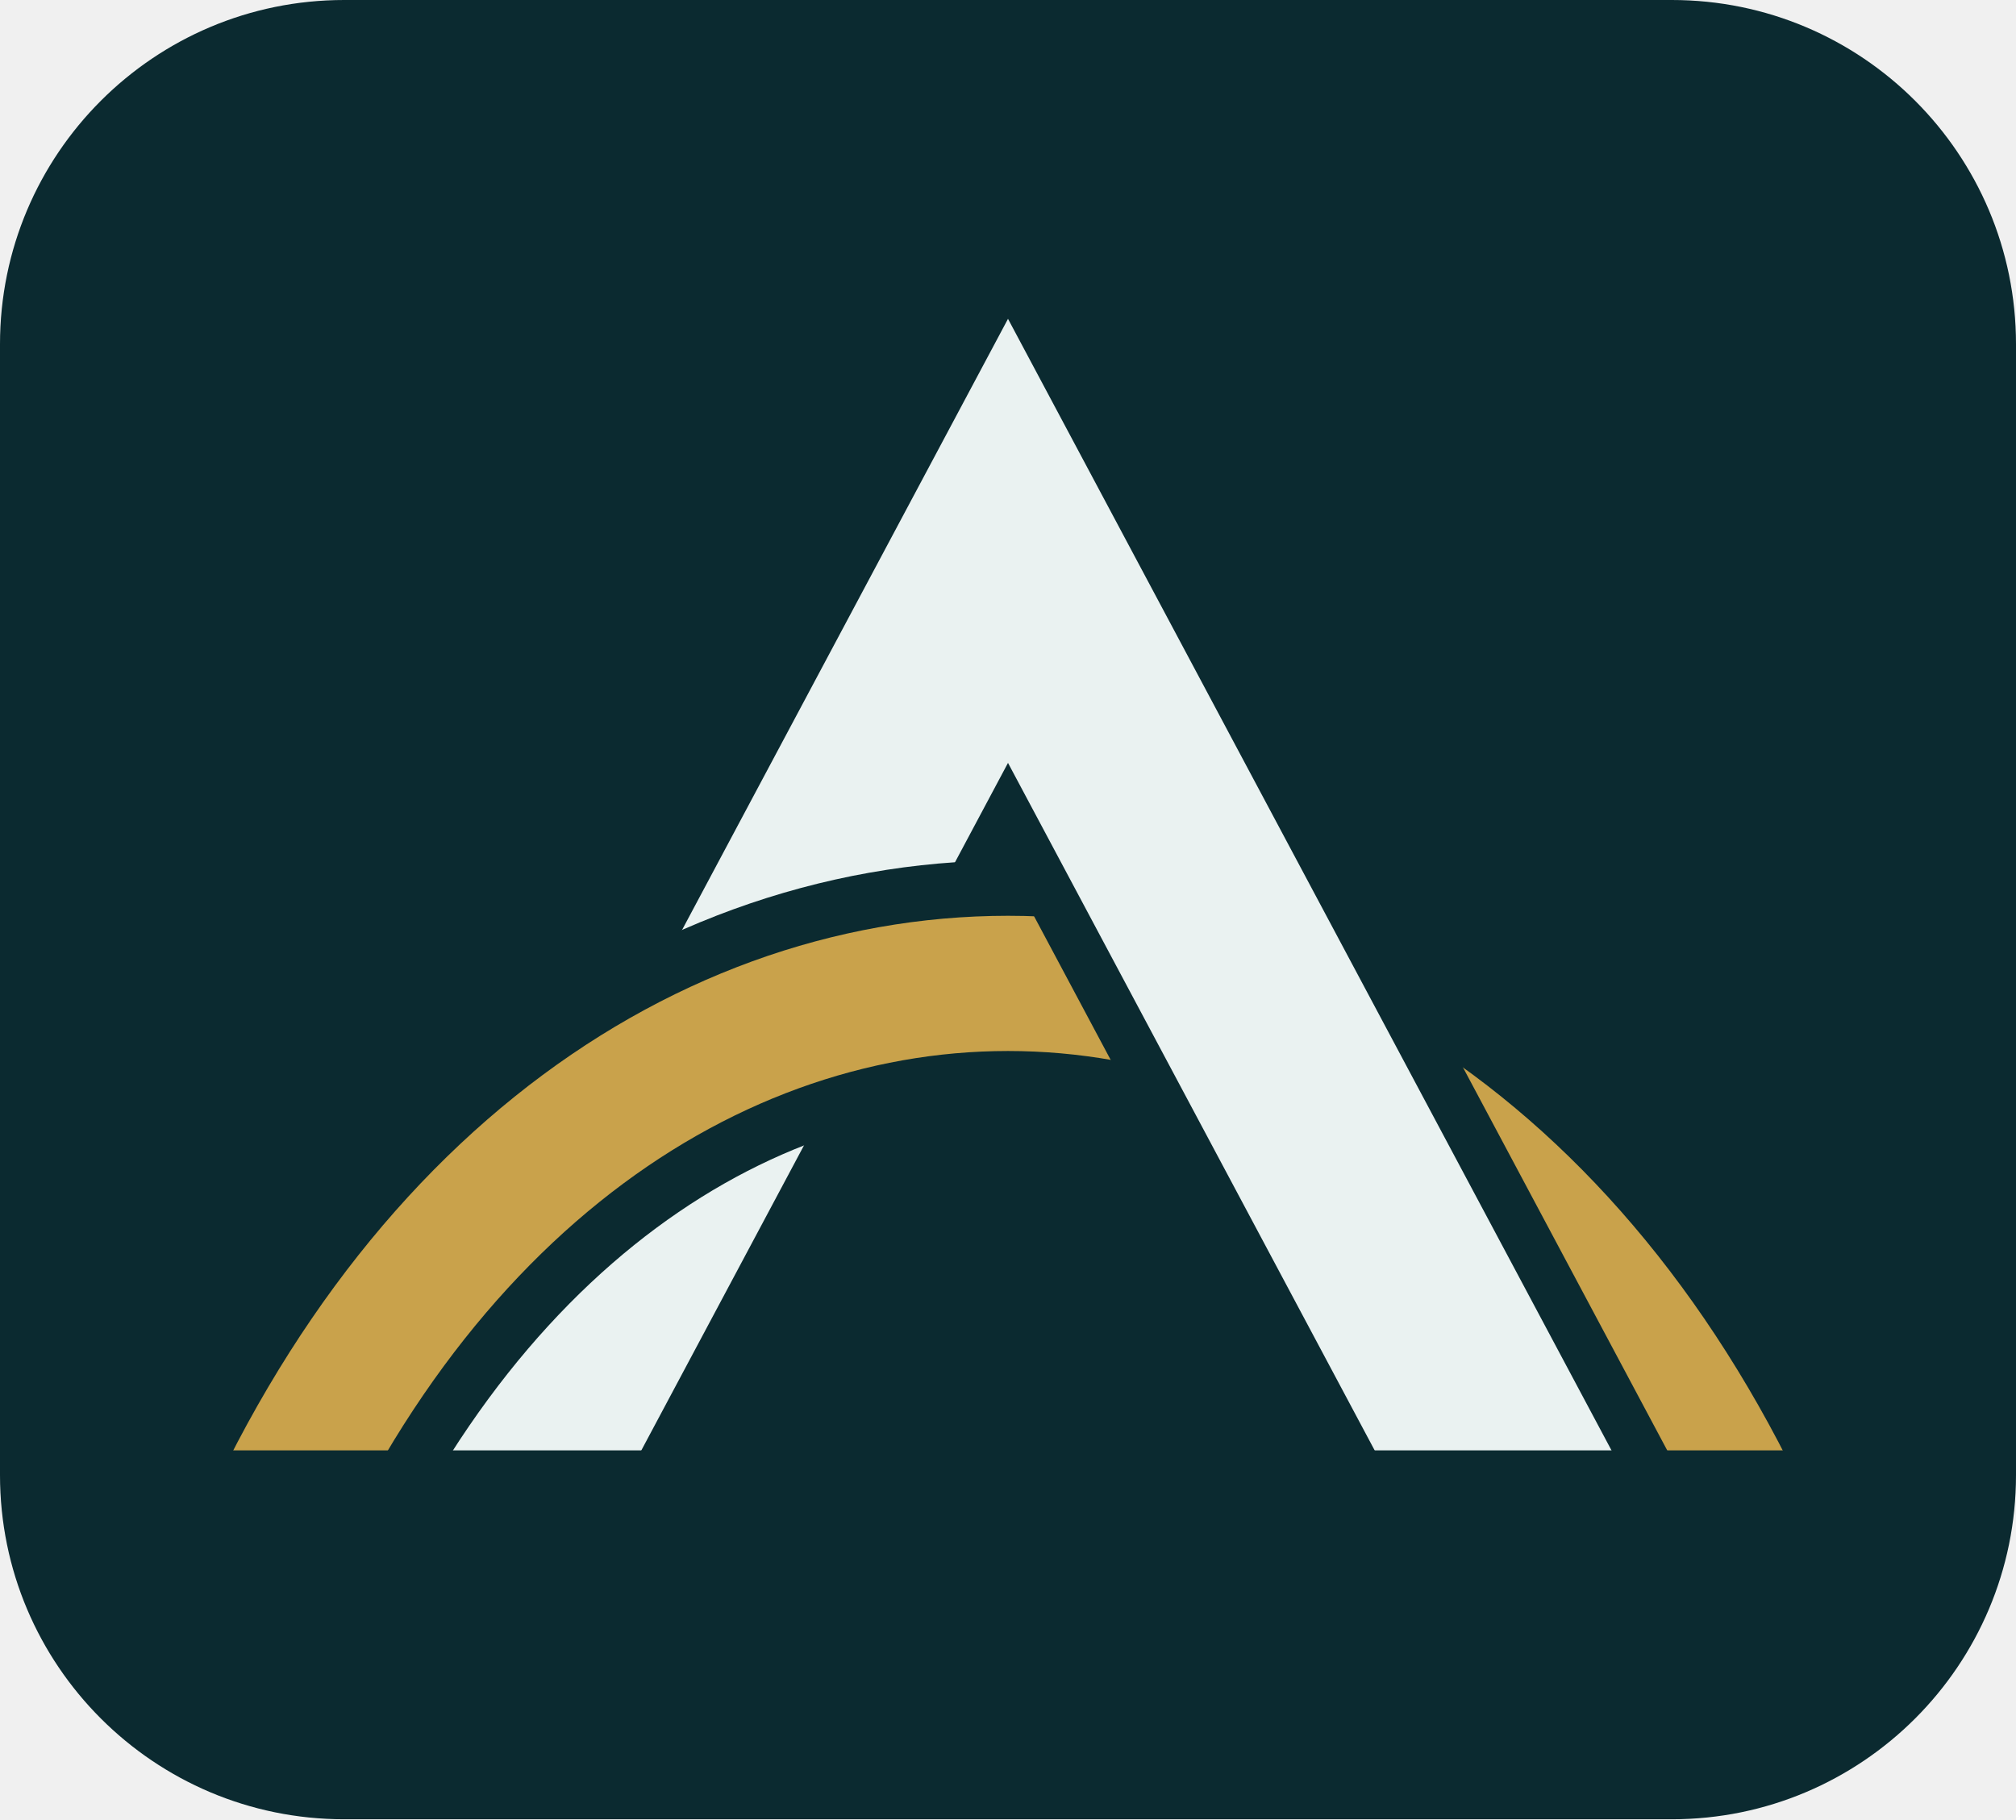
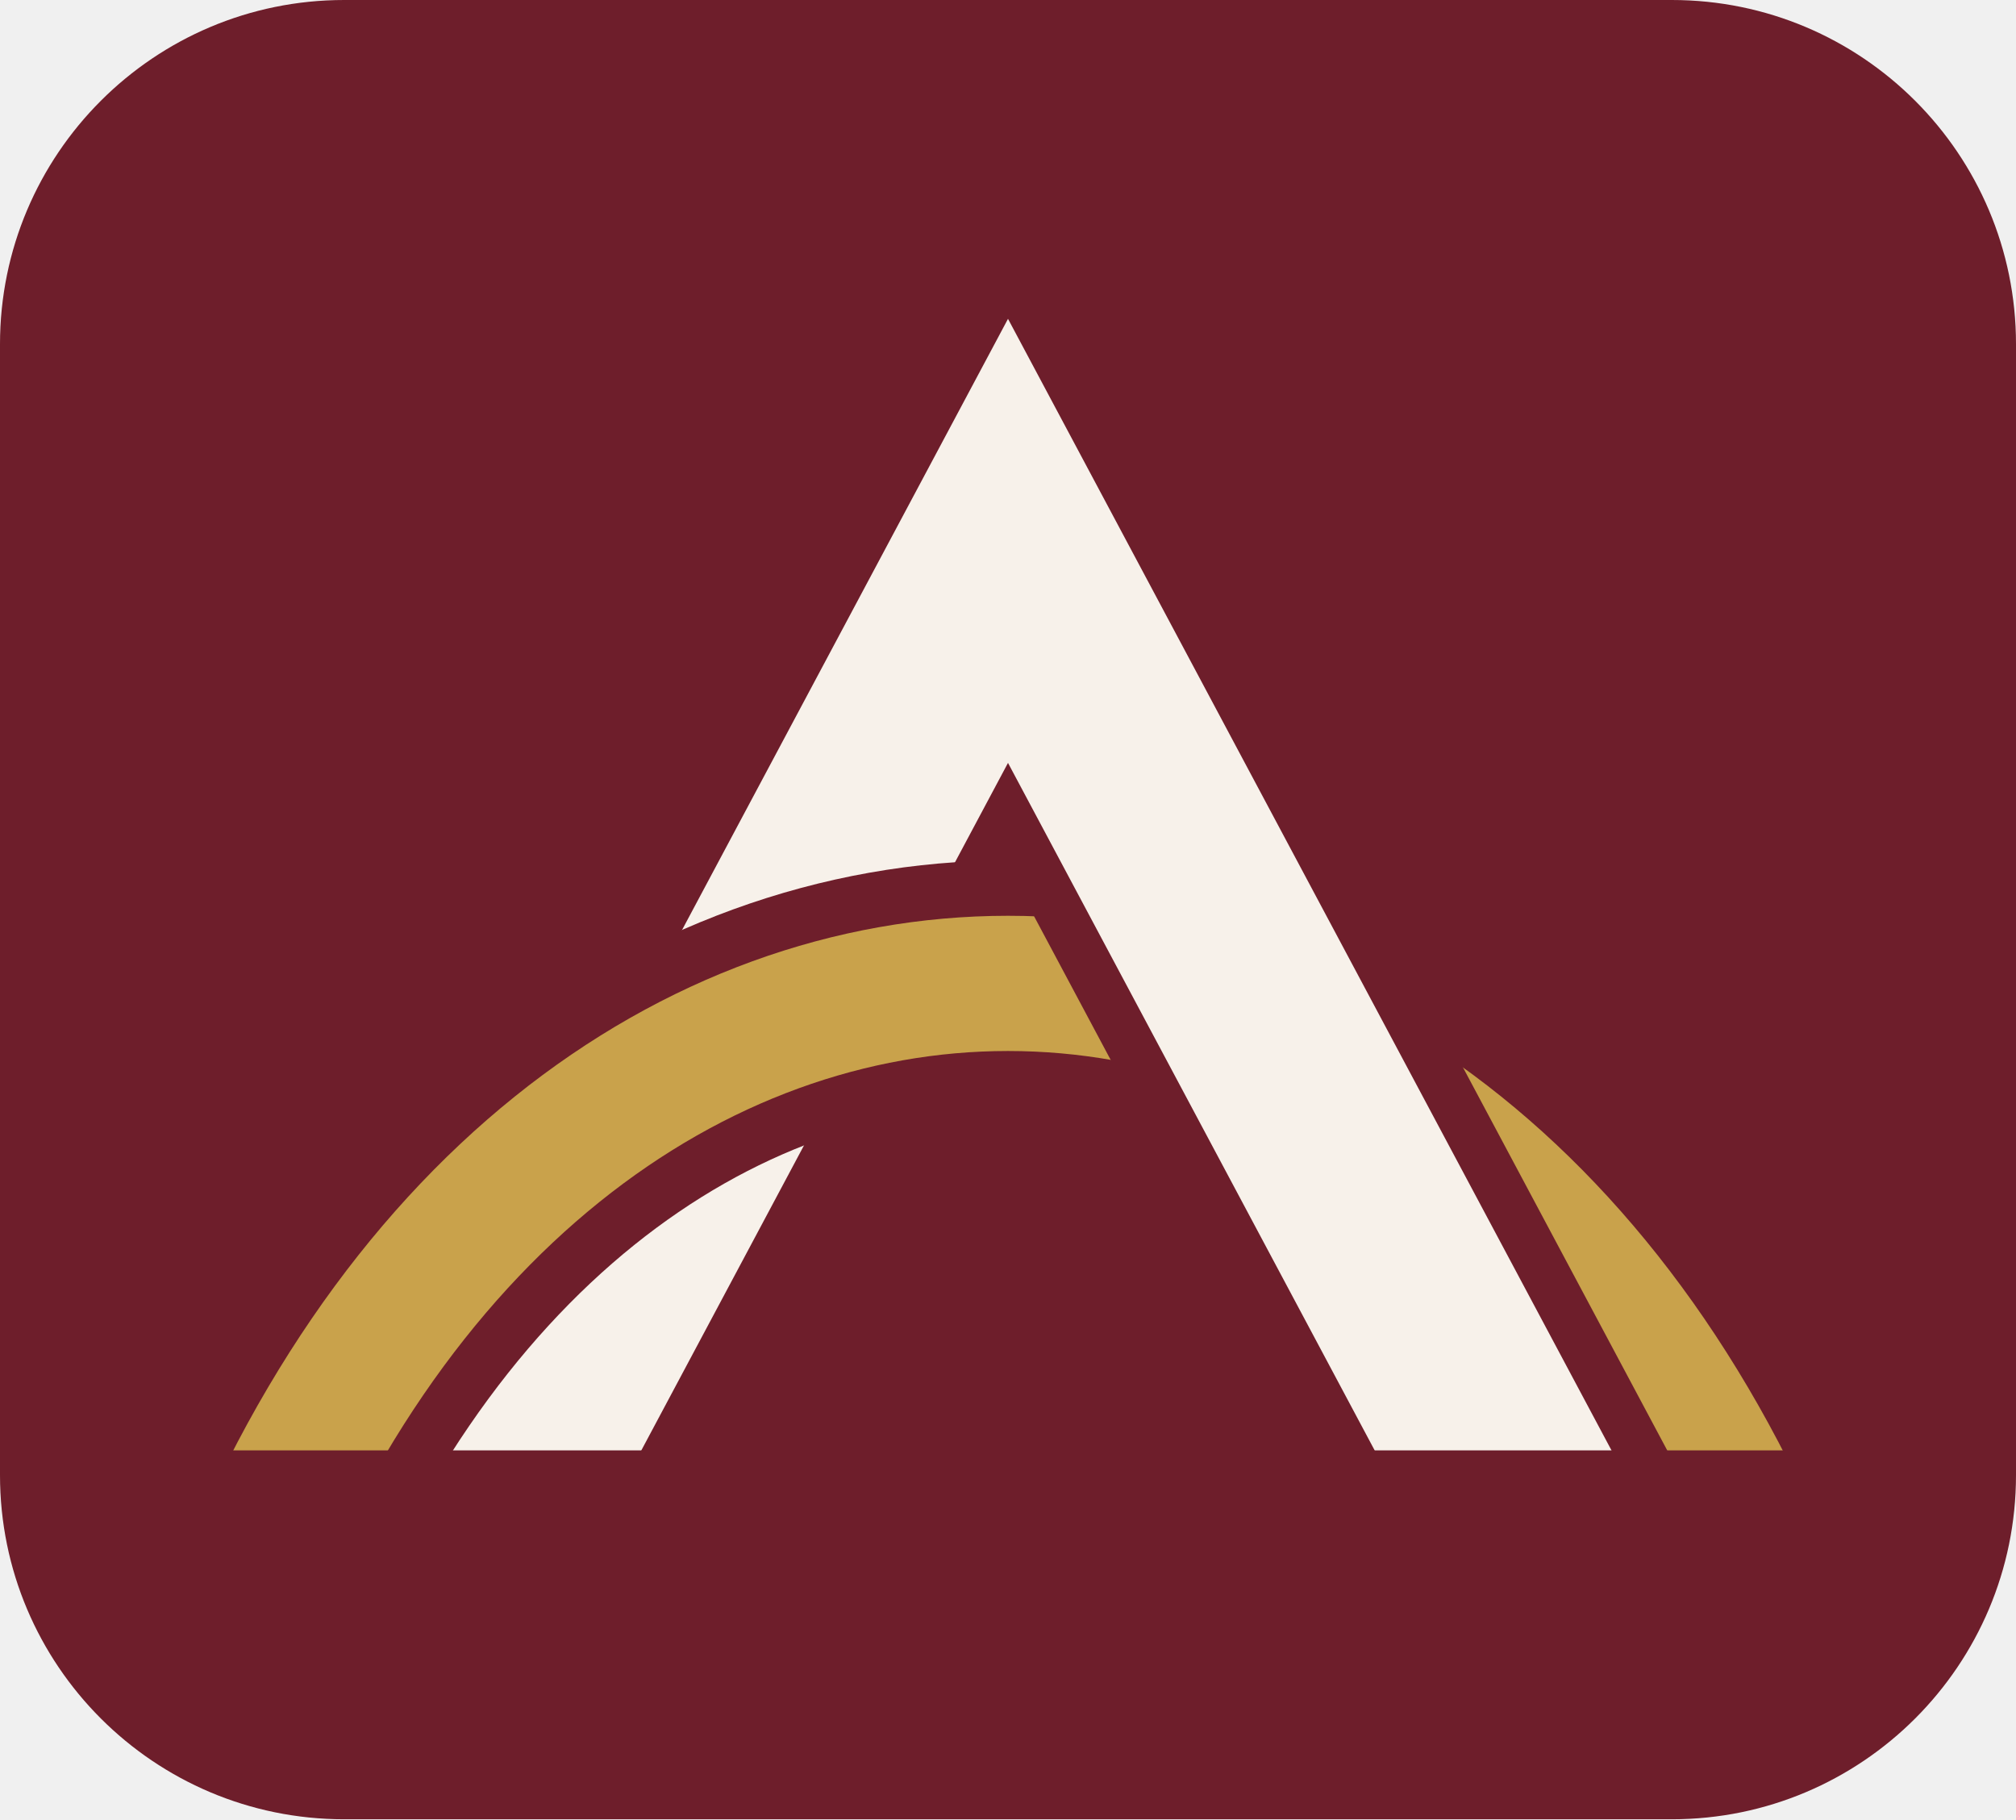
<svg xmlns="http://www.w3.org/2000/svg" viewBox="-18 -18 164 148">
-   <rect x="-18" y="-18" width="164" height="148" rx="28" fill="#0B2A30" />
+   <rect x="-18" y="-18" width="164" height="148" rx="28" fill="#6E1E2B" />
  <defs>
    <clipPath id="g-base">
      <rect x="-10" y="0" width="148" height="100" />
    </clipPath>
    <clipPath id="g-left">
      <rect x="-10" y="0" width="74" height="120" />
    </clipPath>
    <clipPath id="g-right">
      <rect x="64" y="0" width="74" height="120" />
    </clipPath>
    <mask id="g-ma" maskUnits="userSpaceOnUse" x="-10" y="-10" width="148" height="140">
      <rect x="-10" y="-10" width="148" height="140" fill="#fff" />
      <path d="M 0 116 C 26 44, 102 44, 128 116" stroke="#000" stroke-width="20" fill="none" clip-path="url(#g-left)" />
    </mask>
    <mask id="g-mr" maskUnits="userSpaceOnUse" x="-10" y="-10" width="148" height="140">
      <rect x="-10" y="-10" width="148" height="140" fill="#fff" />
      <path d="M 16 116 L 64 26 L 112 116" stroke="#000" stroke-width="25" fill="none" stroke-linejoin="miter" clip-path="url(#g-right)" />
    </mask>
  </defs>
  <g clip-path="url(#g-base)">
-     <path d="M 16 116 L 64 26 L 112 116" stroke="#EAF2F1" stroke-width="17" fill="none" stroke-linejoin="miter" stroke-miterlimit="6" mask="url(#g-ma)" />
+     <path d="M 16 116 L 64 26 L 112 116" stroke="#F7F1EA" stroke-width="17" fill="none" stroke-linejoin="miter" stroke-miterlimit="6" mask="url(#g-ma)" />
    <path d="M 0 116 C 26 44, 102 44, 128 116" stroke="#C9A24B" stroke-width="11" fill="none" mask="url(#g-mr)" />
  </g>
</svg>
